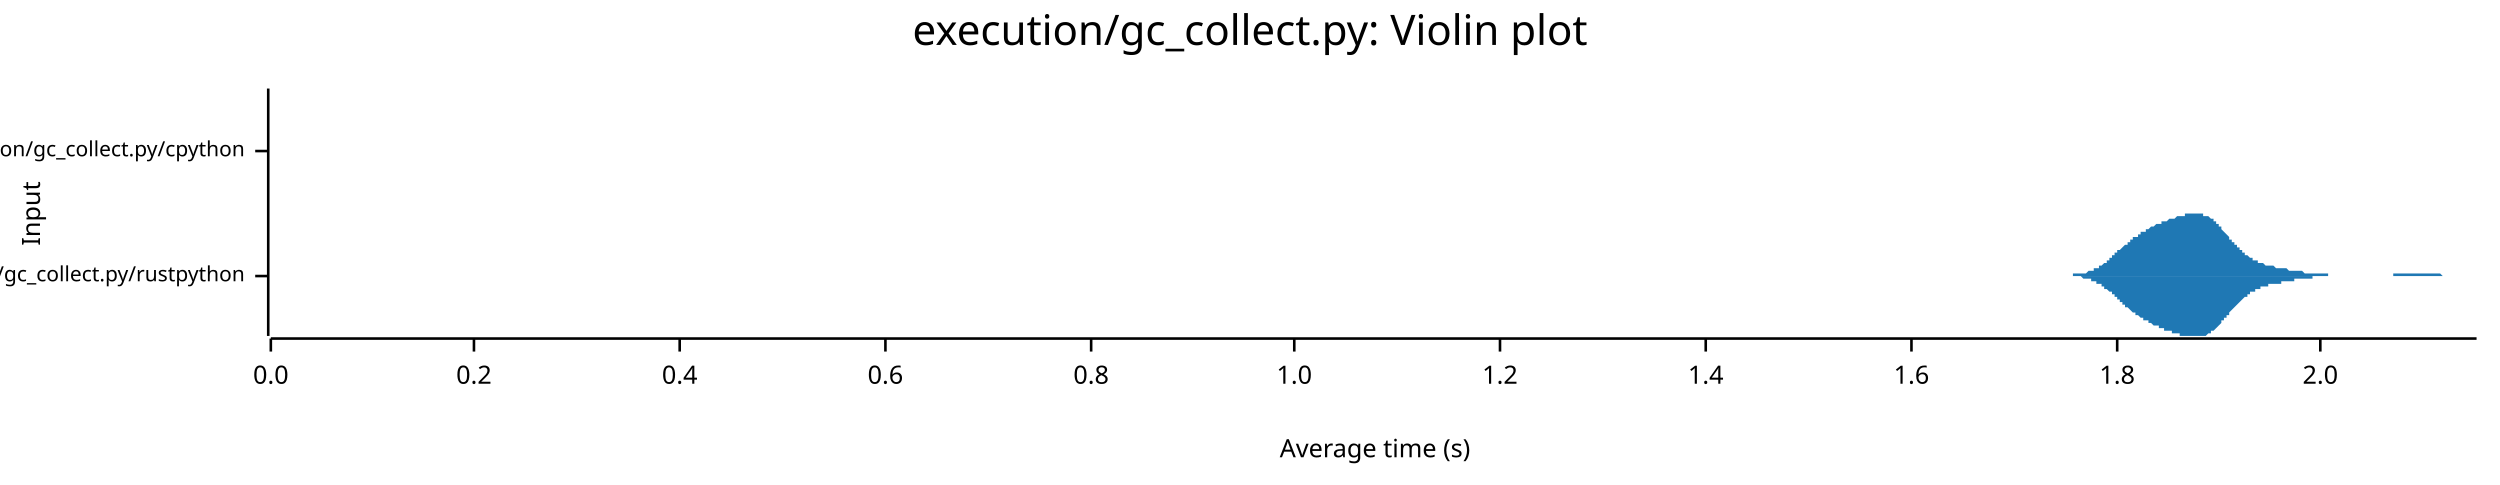
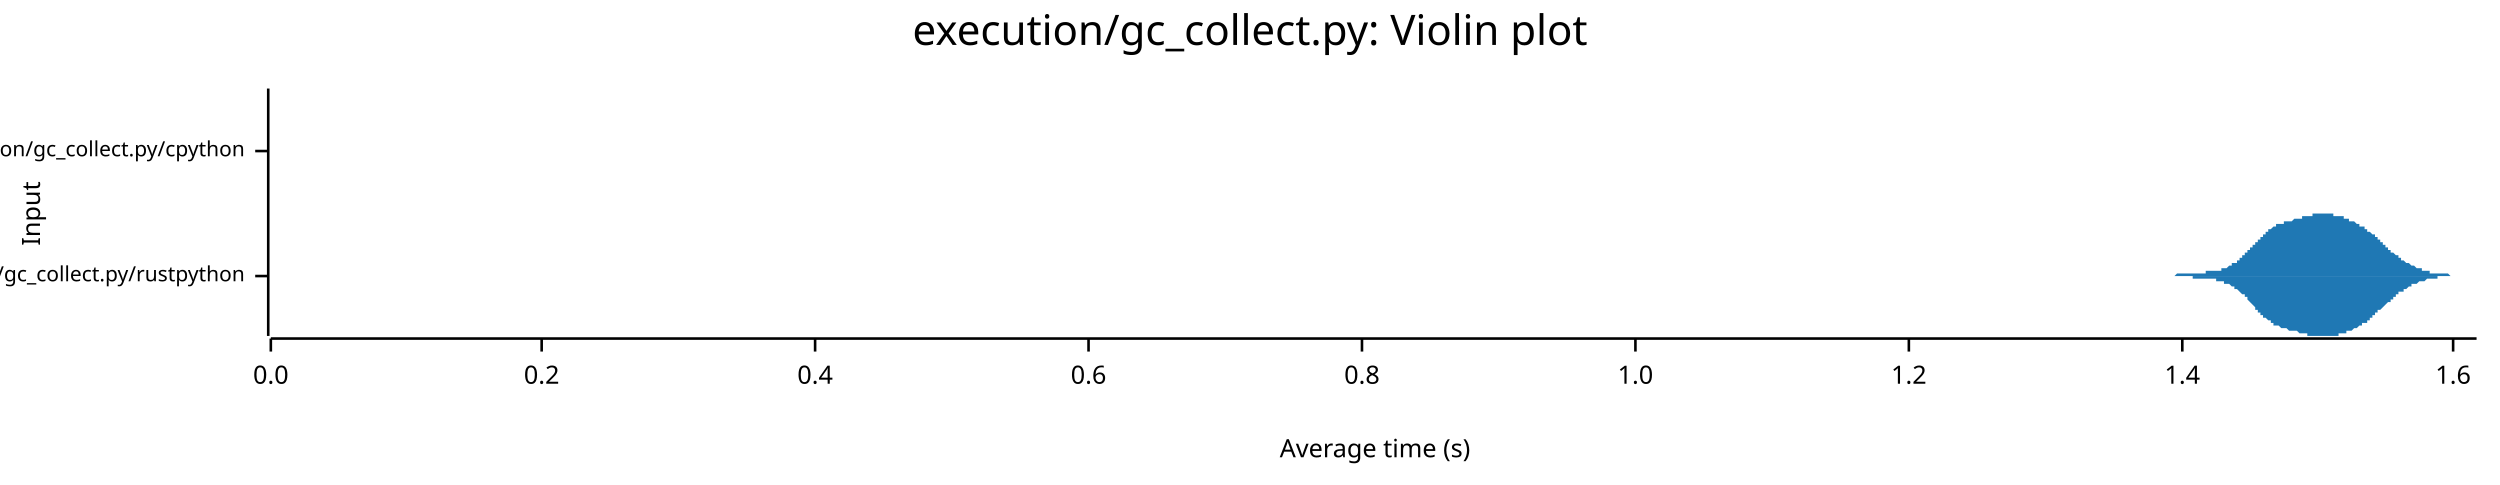
<svg xmlns="http://www.w3.org/2000/svg" width="960" height="186" viewBox="0 0 960 186">
  <text x="480" y="5" dy="0.76em" text-anchor="middle" font-family="sans-serif" font-size="16.129" opacity="1" fill="#000000">
execution/gc_collect.py: Violin plot
</text>
  <text x="8" y="82" dy="0.76em" text-anchor="middle" font-family="sans-serif" font-size="9.677" opacity="1" fill="#000000" transform="rotate(270, 8, 82)">
Input
</text>
  <text x="528" y="178" dy="-0.5ex" text-anchor="middle" font-family="sans-serif" font-size="9.677" opacity="1" fill="#000000">
Average time (s)
</text>
  <polyline fill="none" opacity="1" stroke="#000000" stroke-width="1" points="103,34 103,129 " />
  <text x="94" y="106" dy="0.5ex" text-anchor="end" font-family="sans-serif" font-size="8.065" opacity="1" fill="#000000">
execution/gc_collect.py/rustpython
</text>
  <polyline fill="none" opacity="1" stroke="#000000" stroke-width="1" points="98,106 103,106 " />
  <text x="94" y="58" dy="0.5ex" text-anchor="end" font-family="sans-serif" font-size="8.065" opacity="1" fill="#000000">
execution/gc_collect.py/cpython
</text>
  <polyline fill="none" opacity="1" stroke="#000000" stroke-width="1" points="98,58 103,58 " />
  <polyline fill="none" opacity="1" stroke="#000000" stroke-width="1" points="104,130 951,130 " />
  <text x="104" y="140" dy="0.76em" text-anchor="middle" font-family="sans-serif" font-size="9.677" opacity="1" fill="#000000">
0.0
</text>
  <polyline fill="none" opacity="1" stroke="#000000" stroke-width="1" points="104,130 104,135 " />
-   <text x="182" y="140" dy="0.76em" text-anchor="middle" font-family="sans-serif" font-size="9.677" opacity="1" fill="#000000">
+   <text x="208" y="140" dy="0.76em" text-anchor="middle" font-family="sans-serif" font-size="9.677" opacity="1" fill="#000000">
0.2
</text>
-   <polyline fill="none" opacity="1" stroke="#000000" stroke-width="1" points="182,130 182,135 " />
-   <text x="261" y="140" dy="0.76em" text-anchor="middle" font-family="sans-serif" font-size="9.677" opacity="1" fill="#000000">
+   <polyline fill="none" opacity="1" stroke="#000000" stroke-width="1" points="208,130 208,135 " />
+   <text x="313" y="140" dy="0.76em" text-anchor="middle" font-family="sans-serif" font-size="9.677" opacity="1" fill="#000000">
0.4
</text>
-   <polyline fill="none" opacity="1" stroke="#000000" stroke-width="1" points="261,130 261,135 " />
-   <text x="340" y="140" dy="0.76em" text-anchor="middle" font-family="sans-serif" font-size="9.677" opacity="1" fill="#000000">
+   <polyline fill="none" opacity="1" stroke="#000000" stroke-width="1" points="313,130 313,135 " />
+   <text x="418" y="140" dy="0.76em" text-anchor="middle" font-family="sans-serif" font-size="9.677" opacity="1" fill="#000000">
0.6
</text>
-   <polyline fill="none" opacity="1" stroke="#000000" stroke-width="1" points="340,130 340,135 " />
-   <text x="419" y="140" dy="0.76em" text-anchor="middle" font-family="sans-serif" font-size="9.677" opacity="1" fill="#000000">
+   <polyline fill="none" opacity="1" stroke="#000000" stroke-width="1" points="418,130 418,135 " />
+   <text x="523" y="140" dy="0.76em" text-anchor="middle" font-family="sans-serif" font-size="9.677" opacity="1" fill="#000000">
0.8
</text>
-   <polyline fill="none" opacity="1" stroke="#000000" stroke-width="1" points="419,130 419,135 " />
-   <text x="497" y="140" dy="0.76em" text-anchor="middle" font-family="sans-serif" font-size="9.677" opacity="1" fill="#000000">
+   <polyline fill="none" opacity="1" stroke="#000000" stroke-width="1" points="523,130 523,135 " />
+   <text x="628" y="140" dy="0.76em" text-anchor="middle" font-family="sans-serif" font-size="9.677" opacity="1" fill="#000000">
1.0
</text>
-   <polyline fill="none" opacity="1" stroke="#000000" stroke-width="1" points="497,130 497,135 " />
-   <text x="576" y="140" dy="0.76em" text-anchor="middle" font-family="sans-serif" font-size="9.677" opacity="1" fill="#000000">
+   <polyline fill="none" opacity="1" stroke="#000000" stroke-width="1" points="628,130 628,135 " />
+   <text x="733" y="140" dy="0.76em" text-anchor="middle" font-family="sans-serif" font-size="9.677" opacity="1" fill="#000000">
1.2
</text>
-   <polyline fill="none" opacity="1" stroke="#000000" stroke-width="1" points="576,130 576,135 " />
-   <text x="655" y="140" dy="0.76em" text-anchor="middle" font-family="sans-serif" font-size="9.677" opacity="1" fill="#000000">
+   <polyline fill="none" opacity="1" stroke="#000000" stroke-width="1" points="733,130 733,135 " />
+   <text x="838" y="140" dy="0.76em" text-anchor="middle" font-family="sans-serif" font-size="9.677" opacity="1" fill="#000000">
1.4
</text>
-   <polyline fill="none" opacity="1" stroke="#000000" stroke-width="1" points="655,130 655,135 " />
-   <text x="734" y="140" dy="0.76em" text-anchor="middle" font-family="sans-serif" font-size="9.677" opacity="1" fill="#000000">
+   <polyline fill="none" opacity="1" stroke="#000000" stroke-width="1" points="838,130 838,135 " />
+   <text x="942" y="140" dy="0.76em" text-anchor="middle" font-family="sans-serif" font-size="9.677" opacity="1" fill="#000000">
1.6
</text>
-   <polyline fill="none" opacity="1" stroke="#000000" stroke-width="1" points="734,130 734,135 " />
-   <text x="813" y="140" dy="0.76em" text-anchor="middle" font-family="sans-serif" font-size="9.677" opacity="1" fill="#000000">
- 1.8
- </text>
-   <polyline fill="none" opacity="1" stroke="#000000" stroke-width="1" points="813,130 813,135 " />
-   <text x="891" y="140" dy="0.76em" text-anchor="middle" font-family="sans-serif" font-size="9.677" opacity="1" fill="#000000">
- 2.0
- </text>
-   <polyline fill="none" opacity="1" stroke="#000000" stroke-width="1" points="891,130 891,135 " />
-   <polygon opacity="1" fill="#1F78B4" points="788,106 788,106 789,106 789,106 789,106 790,106 790,106 790,106 791,106 791,106 791,106 792,106 792,106 792,106 793,106 793,106 793,106 794,106 794,106 794,106 795,106 795,106 795,106 796,106 796,105 796,105 797,105 797,105 797,105 798,105 798,105 798,105 798,105 799,105 799,105 799,105 800,105 800,105 800,105 801,105 801,105 801,105 802,104 802,104 802,104 803,104 803,104 803,104 804,104 804,104 804,103 805,103 805,103 805,103 806,103 806,102 806,102 807,102 807,102 807,102 808,101 808,101 808,101 809,101 809,100 809,100 810,100 810,100 810,99 811,99 811,99 811,98 812,98 812,98 812,98 812,97 813,97 813,97 813,96 814,96 814,96 814,96 815,95 815,95 815,95 816,94 816,94 816,94 817,94 817,93 817,93 818,93 818,92 818,92 819,92 819,92 819,91 820,91 820,91 820,91 821,91 821,90 821,90 822,90 822,90 822,89 823,89 823,89 823,89 824,89 824,88 824,88 825,88 825,88 825,88 825,88 826,87 826,87 826,87 827,87 827,87 827,87 828,86 828,86 828,86 829,86 829,86 829,86 830,86 830,85 830,85 831,85 831,85 831,85 832,85 832,85 832,85 833,84 833,84 833,84 834,84 834,84 834,84 835,84 835,84 835,84 836,83 836,83 836,83 837,83 837,83 837,83 838,83 838,83 838,83 839,83 839,83 839,82 839,82 840,82 840,82 840,82 841,82 841,82 841,82 842,82 842,82 842,82 843,82 843,82 843,82 844,82 844,82 844,82 845,82 845,82 845,82 846,82 846,82 846,83 847,83 847,83 847,83 848,83 848,83 848,83 849,84 849,84 849,84 850,84 850,85 850,85 851,85 851,85 851,86 852,86 852,86 852,87 853,87 853,87 853,88 853,88 854,89 854,89 854,89 855,90 855,90 855,90 856,91 856,91 856,92 857,92 857,92 857,93 858,93 858,94 858,94 859,94 859,95 859,95 860,95 860,96 860,96 861,96 861,97 861,97 862,97 862,97 862,98 863,98 863,98 863,98 864,99 864,99 864,99 865,99 865,99 865,100 866,100 866,100 866,100 867,100 867,100 867,101 867,101 868,101 868,101 868,101 869,101 869,101 869,101 870,102 870,102 870,102 871,102 871,102 871,102 872,102 872,102 872,102 873,102 873,102 873,102 874,103 874,103 874,103 875,103 875,103 875,103 876,103 876,103 876,103 877,103 877,103 877,103 878,103 878,103 878,103 879,104 879,104 879,104 880,104 880,104 880,104 881,104 881,104 881,104 881,104 882,104 882,104 882,104 883,104 883,104 883,104 884,104 884,104 884,104 885,105 885,105 885,105 886,105 886,105 886,105 887,105 887,105 887,105 888,105 888,105 888,105 889,105 889,105 889,105 890,105 890,105 890,105 891,105 891,105 891,105 892,105 892,105 892,105 893,105 893,105 893,105 894,105 894,105 894,106 895,106 895,106 895,106 895,106 896,106 896,106 896,106 897,106 897,106 897,106 898,106 898,106 898,106 899,106 899,106 899,106 900,106 900,106 900,106 901,106 901,106 901,106 902,106 902,106 902,106 903,106 903,106 903,106 904,106 904,106 904,106 905,106 905,106 905,106 906,106 906,106 906,106 907,106 907,106 907,106 908,106 908,106 908,106 909,106 909,106 909,106 909,106 910,106 910,106 910,106 911,106 911,106 911,106 912,106 912,106 912,106 913,106 913,106 913,106 914,106 914,106 914,106 915,106 915,106 915,106 916,106 916,106 916,106 917,106 917,106 917,106 918,106 918,106 918,106 919,106 919,105 919,105 920,105 920,105 920,105 921,105 921,105 921,105 922,105 922,105 922,105 923,105 923,105 923,105 923,105 924,105 924,105 924,105 925,105 925,105 925,105 926,105 926,105 926,105 927,105 927,105 927,105 928,105 928,105 928,105 929,105 929,105 929,105 930,105 930,105 930,105 931,105 931,105 931,105 932,105 932,105 932,105 933,105 933,105 933,105 934,105 934,105 934,105 935,105 935,105 935,105 936,105 936,105 936,105 937,105 937,105 937,105 937,105 938,106 938,106 938,106 939,106 939,106 939,106 940,106 940,106 940,106 941,106 941,106 941,106 942,106 942,106 942,106 943,106 943,106 943,106 944,106 944,106 944,106 945,106 945,106 945,106 946,106 946,106 946,106 947,106 947,106 947,106 948,106 948,106 948,106 949,106 949,106 949,106 950,106 950,106 950,106 951,106 951,106 788,106 " />
-   <polygon opacity="1" fill="#1F78B4" points="788,106 788,106 789,106 789,106 789,106 790,106 790,106 790,106 791,106 791,106 791,106 792,106 792,106 792,106 793,106 793,106 793,106 794,106 794,106 794,106 795,106 795,106 795,106 796,106 796,106 796,106 797,106 797,106 797,106 798,106 798,106 798,106 798,106 799,106 799,106 799,106 800,107 800,107 800,107 801,107 801,107 801,107 802,107 802,107 802,107 803,107 803,108 803,108 804,108 804,108 804,108 805,108 805,108 805,109 806,109 806,109 806,109 807,109 807,110 807,110 808,110 808,110 808,111 809,111 809,111 809,111 810,112 810,112 810,112 811,112 811,113 811,113 812,113 812,114 812,114 812,114 813,114 813,115 813,115 814,115 814,116 814,116 815,116 815,117 815,117 816,117 816,117 816,118 817,118 817,118 817,118 818,119 818,119 818,119 819,120 819,120 819,120 820,120 820,120 820,121 821,121 821,121 821,121 822,122 822,122 822,122 823,122 823,122 823,123 824,123 824,123 824,123 825,123 825,124 825,124 825,124 826,124 826,124 826,124 827,125 827,125 827,125 828,125 828,125 828,125 829,125 829,126 829,126 830,126 830,126 830,126 831,126 831,126 831,127 832,127 832,127 832,127 833,127 833,127 833,127 834,127 834,128 834,128 835,128 835,128 835,128 836,128 836,128 836,128 837,128 837,128 837,129 838,129 838,129 838,129 839,129 839,129 839,129 839,129 840,129 840,129 840,129 841,129 841,129 841,129 842,129 842,129 842,129 843,129 843,129 843,129 844,129 844,129 844,129 845,129 845,129 845,129 846,129 846,129 846,129 847,129 847,129 847,129 848,128 848,128 848,128 849,128 849,128 849,127 850,127 850,127 850,127 851,126 851,126 851,126 852,125 852,125 852,125 853,124 853,124 853,124 853,123 854,123 854,123 854,122 855,122 855,121 855,121 856,121 856,120 856,120 857,119 857,119 857,119 858,118 858,118 858,118 859,117 859,117 859,117 860,116 860,116 860,116 861,115 861,115 861,115 862,114 862,114 862,114 863,114 863,113 863,113 864,113 864,113 864,112 865,112 865,112 865,112 866,112 866,112 866,111 867,111 867,111 867,111 867,111 868,111 868,111 868,110 869,110 869,110 869,110 870,110 870,110 870,110 871,110 871,110 871,109 872,109 872,109 872,109 873,109 873,109 873,109 874,109 874,109 874,109 875,109 875,109 875,109 876,109 876,108 876,108 877,108 877,108 877,108 878,108 878,108 878,108 879,108 879,108 879,108 880,108 880,108 880,108 881,108 881,108 881,108 881,107 882,107 882,107 882,107 883,107 883,107 883,107 884,107 884,107 884,107 885,107 885,107 885,107 886,107 886,107 886,107 887,107 887,107 887,107 888,107 888,107 888,106 889,106 889,106 889,106 890,106 890,106 890,106 891,106 891,106 891,106 892,106 892,106 892,106 893,106 893,106 893,106 894,106 894,106 894,106 895,106 895,106 895,106 895,106 896,106 896,106 896,106 897,106 897,106 897,106 898,106 898,106 898,106 899,106 899,106 899,106 900,106 900,106 900,106 901,106 901,106 901,106 902,106 902,106 902,106 903,106 903,106 903,106 904,106 904,106 904,106 905,106 905,106 905,106 906,106 906,106 906,106 907,106 907,106 907,106 908,106 908,106 908,106 909,106 909,106 909,106 909,106 910,106 910,106 910,106 911,106 911,106 911,106 912,106 912,106 912,106 913,106 913,106 913,106 914,106 914,106 914,106 915,106 915,106 915,106 916,106 916,106 916,106 917,106 917,106 917,106 918,106 918,106 918,106 919,106 919,106 919,106 920,106 920,106 920,106 921,106 921,106 921,106 922,106 922,106 922,106 923,106 923,106 923,106 923,106 924,106 924,106 924,106 925,106 925,106 925,106 926,106 926,106 926,106 927,106 927,106 927,106 928,106 928,106 928,106 929,106 929,106 929,106 930,106 930,106 930,106 931,106 931,106 931,106 932,106 932,106 932,106 933,106 933,106 933,106 934,106 934,106 934,106 935,106 935,106 935,106 936,106 936,106 936,106 937,106 937,106 937,106 937,106 938,106 938,106 938,106 939,106 939,106 939,106 940,106 940,106 940,106 941,106 941,106 941,106 942,106 942,106 942,106 943,106 943,106 943,106 944,106 944,106 944,106 945,106 945,106 945,106 946,106 946,106 946,106 947,106 947,106 947,106 948,106 948,106 948,106 949,106 949,106 949,106 950,106 950,106 950,106 951,106 951,106 788,106 " />
-   <polygon opacity="1" fill="#1F78B4" points="105,58 105,58 105,58 105,58 105,58 105,58 105,58 105,58 105,58 105,58 105,58 105,58 105,58 105,58 105,58 105,58 105,58 105,58 105,58 105,58 105,58 105,58 105,58 105,58 105,58 105,58 105,58 105,58 105,58 105,58 105,58 105,58 105,58 105,58 105,58 105,58 105,57 105,57 105,57 105,57 105,57 105,57 105,57 105,57 105,57 105,57 105,56 105,56 105,56 105,56 105,56 105,56 105,56 105,56 105,55 105,55 105,55 105,55 105,55 105,55 105,54 105,54 105,54 105,54 105,54 105,53 105,53 105,53 105,53 105,52 105,52 105,52 105,52 105,51 105,51 105,51 105,51 105,50 105,50 105,50 105,50 105,49 105,49 105,49 105,48 105,48 105,48 105,47 105,47 105,47 105,46 105,46 105,46 105,45 105,45 105,45 105,44 105,44 105,43 105,43 105,43 105,42 105,42 105,42 105,41 105,41 105,40 105,40 105,40 105,39 105,39 105,39 105,38 105,38 105,38 105,37 105,37 105,37 105,37 105,36 105,36 105,36 105,36 105,35 105,35 105,35 105,35 105,35 105,35 105,35 105,35 105,35 105,35 105,34 105,35 105,35 105,35 105,35 105,35 105,35 105,35 105,35 105,35 105,35 105,36 105,36 105,36 105,36 105,36 105,37 105,37 105,37 105,37 105,38 105,38 105,38 105,39 105,39 105,39 105,39 105,40 105,40 105,40 105,41 105,41 105,41 105,42 105,42 105,43 105,43 105,43 105,44 105,44 105,44 105,45 105,45 105,45 105,46 105,46 105,46 105,46 105,47 105,47 105,47 105,48 105,48 105,48 105,49 105,49 105,49 105,49 105,50 105,50 105,50 105,51 105,51 105,51 105,51 105,52 105,52 105,52 105,52 105,52 105,53 105,53 105,53 105,53 105,53 105,54 105,54 105,54 105,54 105,54 105,54 105,55 105,55 105,55 105,55 105,55 105,55 105,55 105,55 105,55 105,56 105,56 105,56 105,56 105,56 105,56 105,56 105,56 105,56 105,56 105,56 105,56 105,56 105,56 105,56 105,56 105,57 105,57 105,57 105,57 105,57 105,57 105,57 105,57 105,57 105,57 105,57 105,57 105,57 105,57 105,57 105,57 105,57 105,57 105,57 105,58 105,58 105,58 105,58 105,58 105,58 105,58 105,58 105,58 105,58 105,58 105,58 105,58 105,58 105,58 105,58 105,58 105,58 105,58 105,58 105,58 105,58 105,58 105,58 105,58 105,58 105,58 105,58 105,58 105,58 105,58 105,58 105,58 105,58 105,58 105,58 105,58 105,58 105,58 105,58 105,58 105,58 105,58 105,58 105,58 105,58 105,58 105,58 105,58 105,58 105,58 105,58 105,58 105,58 105,58 105,58 105,58 105,58 105,58 105,58 105,58 105,58 105,58 105,58 105,58 105,58 105,58 105,58 105,58 105,58 105,58 105,58 105,58 105,58 105,58 105,58 105,58 105,58 105,58 105,58 105,58 105,58 105,58 105,58 105,58 105,58 105,58 105,58 105,58 105,58 105,58 105,58 105,58 105,58 105,58 105,58 105,58 105,58 105,58 105,58 105,58 105,58 105,58 105,58 105,58 105,58 105,58 105,58 105,58 105,58 105,58 105,58 105,58 105,58 105,58 105,58 105,58 105,58 105,58 105,58 105,58 105,58 105,58 105,58 105,58 105,58 105,58 105,58 105,58 105,58 105,58 105,58 105,58 105,58 105,58 105,58 105,58 105,58 105,58 105,58 105,58 105,58 105,58 105,58 105,58 105,58 105,58 105,58 105,58 105,58 105,58 105,58 105,58 105,58 105,58 105,58 105,58 105,58 105,58 105,58 105,58 105,58 105,58 105,58 105,58 105,58 105,58 105,58 105,58 105,58 105,58 105,58 105,58 105,58 105,58 105,58 105,58 105,58 105,58 105,58 105,58 105,58 105,58 105,58 105,58 105,58 105,58 105,58 105,58 105,58 105,58 105,58 105,58 105,58 105,58 105,58 105,58 105,58 105,58 105,58 105,58 105,58 105,58 105,58 105,58 105,58 105,58 105,58 105,58 105,58 105,58 105,58 105,58 105,58 105,58 105,58 105,58 105,58 105,58 105,58 105,58 105,58 105,58 105,58 105,58 105,58 105,58 105,58 105,58 105,58 105,58 105,58 105,58 105,58 105,58 105,58 105,58 105,58 105,58 105,58 105,58 105,58 105,58 105,58 " />
-   <polygon opacity="1" fill="#1F78B4" points="105,58 105,58 105,58 105,58 105,58 105,58 105,58 105,58 105,58 105,58 105,58 105,58 105,58 105,58 105,58 105,58 105,58 105,58 105,58 105,58 105,58 105,58 105,58 105,58 105,59 105,59 105,59 105,59 105,59 105,59 105,59 105,59 105,59 105,59 105,59 105,59 105,59 105,59 105,59 105,59 105,59 105,59 105,60 105,60 105,60 105,60 105,60 105,60 105,60 105,60 105,61 105,61 105,61 105,61 105,61 105,61 105,61 105,62 105,62 105,62 105,62 105,62 105,63 105,63 105,63 105,63 105,63 105,64 105,64 105,64 105,64 105,65 105,65 105,65 105,65 105,66 105,66 105,66 105,66 105,67 105,67 105,67 105,68 105,68 105,68 105,69 105,69 105,69 105,70 105,70 105,70 105,71 105,71 105,71 105,72 105,72 105,72 105,73 105,73 105,73 105,74 105,74 105,75 105,75 105,75 105,76 105,76 105,76 105,77 105,77 105,78 105,78 105,78 105,79 105,79 105,79 105,79 105,80 105,80 105,80 105,80 105,81 105,81 105,81 105,81 105,81 105,82 105,82 105,82 105,82 105,82 105,82 105,82 105,82 105,82 105,82 105,82 105,82 105,82 105,82 105,82 105,81 105,81 105,81 105,81 105,81 105,81 105,80 105,80 105,80 105,80 105,79 105,79 105,79 105,79 105,78 105,78 105,78 105,77 105,77 105,77 105,76 105,76 105,76 105,75 105,75 105,75 105,74 105,74 105,74 105,73 105,73 105,73 105,72 105,72 105,72 105,71 105,71 105,71 105,70 105,70 105,70 105,69 105,69 105,69 105,68 105,68 105,68 105,68 105,67 105,67 105,67 105,66 105,66 105,66 105,66 105,65 105,65 105,65 105,65 105,64 105,64 105,64 105,64 105,64 105,63 105,63 105,63 105,63 105,63 105,63 105,62 105,62 105,62 105,62 105,62 105,62 105,62 105,61 105,61 105,61 105,61 105,61 105,61 105,61 105,61 105,61 105,61 105,61 105,61 105,60 105,60 105,60 105,60 105,60 105,60 105,60 105,60 105,60 105,60 105,60 105,60 105,60 105,60 105,60 105,60 105,60 105,60 105,59 105,59 105,59 105,59 105,59 105,59 105,59 105,59 105,59 105,59 105,59 105,59 105,59 105,59 105,59 105,59 105,59 105,59 105,59 105,59 105,59 105,59 105,59 105,59 105,58 105,58 105,58 105,58 105,58 105,58 105,58 105,58 105,58 105,58 105,58 105,58 105,58 105,58 105,58 105,58 105,58 105,58 105,58 105,58 105,58 105,58 105,58 105,58 105,58 105,58 105,58 105,58 105,58 105,58 105,58 105,58 105,58 105,58 105,58 105,58 105,58 105,58 105,58 105,58 105,58 105,58 105,58 105,58 105,58 105,58 105,58 105,58 105,58 105,58 105,58 105,58 105,58 105,58 105,58 105,58 105,58 105,58 105,58 105,58 105,58 105,58 105,58 105,58 105,58 105,58 105,58 105,58 105,58 105,58 105,58 105,58 105,58 105,58 105,58 105,58 105,58 105,58 105,58 105,58 105,58 105,58 105,58 105,58 105,58 105,58 105,58 105,58 105,58 105,58 105,58 105,58 105,58 105,58 105,58 105,58 105,58 105,58 105,58 105,58 105,58 105,58 105,58 105,58 105,58 105,58 105,58 105,58 105,58 105,58 105,58 105,58 105,58 105,58 105,58 105,58 105,58 105,58 105,58 105,58 105,58 105,58 105,58 105,58 105,58 105,58 105,58 105,58 105,58 105,58 105,58 105,58 105,58 105,58 105,58 105,58 105,58 105,58 105,58 105,58 105,58 105,58 105,58 105,58 105,58 105,59 105,59 105,59 105,59 105,59 105,59 105,59 105,59 105,59 105,59 105,59 105,59 105,59 105,59 105,59 105,59 105,59 105,59 105,59 105,59 105,59 105,59 105,59 105,59 105,59 105,59 105,59 105,59 105,59 105,59 105,59 105,59 105,59 105,59 105,59 105,59 105,59 105,59 105,59 105,59 105,59 105,59 105,59 105,59 105,59 105,58 105,58 105,58 105,58 105,58 105,58 105,58 105,58 105,58 105,58 105,58 105,58 105,58 105,58 105,58 105,58 105,58 105,58 105,58 105,58 105,58 105,58 105,58 105,58 105,58 105,58 105,58 105,58 105,58 105,58 105,58 105,58 105,58 105,58 105,58 105,58 105,58 105,58 105,58 105,58 " />
+   <polyline fill="none" opacity="1" stroke="#000000" stroke-width="1" points="942,130 942,135 " />
+   <polygon opacity="1" fill="#1F78B4" points="825,106 825,106 825,106 825,106 826,106 826,106 826,106 826,106 827,106 827,106 827,106 827,106 828,106 828,106 828,106 828,106 829,106 829,106 829,106 829,106 830,106 830,106 830,106 830,106 831,106 831,106 831,106 831,106 832,106 832,106 832,106 832,106 833,106 833,106 833,106 833,106 834,106 834,106 834,106 834,106 835,106 835,106 835,106 835,106 836,105 836,105 836,105 836,105 837,105 837,105 837,105 837,105 838,105 838,105 838,105 838,105 839,105 839,105 839,105 839,105 840,105 840,105 840,105 840,105 841,105 841,105 841,105 841,105 842,105 842,105 842,105 842,105 843,105 843,105 843,105 843,105 844,105 844,105 844,105 845,105 845,105 845,105 845,105 846,105 846,105 846,105 846,105 847,105 847,105 847,105 847,104 848,104 848,104 848,104 848,104 849,104 849,104 849,104 849,104 850,104 850,104 850,104 850,104 851,104 851,104 851,104 851,104 852,104 852,104 852,104 852,104 853,104 853,103 853,103 853,103 854,103 854,103 854,103 854,103 855,103 855,103 855,103 855,103 856,102 856,102 856,102 856,102 857,102 857,102 857,102 857,101 858,101 858,101 858,101 858,101 859,101 859,100 859,100 859,100 860,100 860,100 860,99 860,99 861,99 861,99 861,99 861,98 862,98 862,98 862,98 862,97 863,97 863,97 863,97 863,96 864,96 864,96 864,95 864,95 865,95 865,95 865,94 865,94 866,94 866,94 866,93 866,93 867,93 867,92 867,92 867,92 868,92 868,91 868,91 868,91 869,91 869,90 869,90 869,90 870,90 870,89 870,89 871,89 871,89 871,89 871,88 872,88 872,88 872,88 872,88 873,87 873,87 873,87 873,87 874,87 874,87 874,87 874,86 875,86 875,86 875,86 875,86 876,86 876,86 876,86 876,86 877,86 877,85 877,85 877,85 878,85 878,85 878,85 878,85 879,85 879,85 879,85 879,85 880,85 880,85 880,85 880,85 881,84 881,84 881,84 881,84 882,84 882,84 882,84 882,84 883,84 883,84 883,84 883,84 884,84 884,84 884,84 884,83 885,83 885,83 885,83 885,83 886,83 886,83 886,83 886,83 887,83 887,83 887,83 887,83 888,83 888,83 888,82 888,82 889,82 889,82 889,82 889,82 890,82 890,82 890,82 890,82 891,82 891,82 891,82 891,82 892,82 892,82 892,82 892,82 893,82 893,82 893,82 893,82 894,82 894,82 894,82 894,82 895,82 895,82 895,82 895,82 896,82 896,82 896,83 896,83 897,83 897,83 897,83 898,83 898,83 898,83 898,83 899,83 899,83 899,83 899,83 900,83 900,84 900,84 900,84 901,84 901,84 901,84 901,84 902,84 902,84 902,84 902,85 903,85 903,85 903,85 903,85 904,85 904,85 904,85 904,85 905,86 905,86 905,86 905,86 906,86 906,86 906,86 906,87 907,87 907,87 907,87 907,87 908,87 908,87 908,88 908,88 909,88 909,88 909,88 909,89 910,89 910,89 910,89 910,89 911,90 911,90 911,90 911,90 912,90 912,91 912,91 912,91 913,91 913,92 913,92 913,92 914,92 914,92 914,93 914,93 915,93 915,93 915,94 915,94 916,94 916,94 916,95 916,95 917,95 917,95 917,95 917,96 918,96 918,96 918,96 918,97 919,97 919,97 919,97 919,97 920,98 920,98 920,98 920,98 921,98 921,99 921,99 921,99 922,99 922,99 922,100 922,100 923,100 923,100 923,100 923,100 924,101 924,101 924,101 925,101 925,101 925,101 925,101 926,102 926,102 926,102 926,102 927,102 927,102 927,102 927,102 928,103 928,103 928,103 928,103 929,103 929,103 929,103 929,103 930,103 930,104 930,104 930,104 931,104 931,104 931,104 931,104 932,104 932,104 932,104 932,104 933,104 933,104 933,104 933,105 934,105 934,105 934,105 934,105 935,105 935,105 935,105 935,105 936,105 936,105 936,105 936,105 937,105 937,105 937,105 937,105 938,105 938,105 938,105 938,105 939,105 939,105 939,105 939,105 940,105 940,105 940,105 940,105 941,106 941,106 941,106 941,106 942,106 942,106 942,106 942,106 943,106 943,106 943,106 943,106 944,106 944,106 944,106 944,106 945,106 945,106 945,106 945,106 946,106 946,106 946,106 946,106 947,106 947,106 947,106 947,106 948,106 948,106 948,106 948,106 949,106 949,106 949,106 949,106 950,106 950,106 950,106 951,106 951,106 825,106 " />
+   <polygon opacity="1" fill="#1F78B4" points="825,106 825,106 825,106 825,106 826,106 826,106 826,106 826,106 827,106 827,106 827,106 827,106 828,106 828,106 828,106 828,106 829,106 829,106 829,106 829,106 830,106 830,106 830,106 830,106 831,106 831,106 831,106 831,106 832,106 832,106 832,106 832,106 833,106 833,106 833,106 833,106 834,106 834,106 834,106 834,106 835,106 835,106 835,106 835,106 836,106 836,106 836,106 836,106 837,106 837,106 837,106 837,106 838,106 838,106 838,106 838,106 839,106 839,106 839,106 839,106 840,106 840,106 840,106 840,106 841,106 841,106 841,106 841,106 842,106 842,106 842,107 842,107 843,107 843,107 843,107 843,107 844,107 844,107 844,107 845,107 845,107 845,107 845,107 846,107 846,107 846,107 846,107 847,107 847,107 847,107 847,107 848,107 848,107 848,107 848,107 849,107 849,107 849,107 849,107 850,107 850,107 850,107 850,107 851,107 851,108 851,108 851,108 852,108 852,108 852,108 852,108 853,108 853,108 853,108 853,108 854,108 854,108 854,108 854,109 855,109 855,109 855,109 855,109 856,109 856,109 856,109 856,109 857,110 857,110 857,110 857,110 858,110 858,110 858,111 858,111 859,111 859,111 859,111 859,111 860,112 860,112 860,112 860,112 861,113 861,113 861,113 861,113 862,113 862,114 862,114 862,114 863,114 863,115 863,115 863,115 864,116 864,116 864,116 864,116 865,117 865,117 865,117 865,117 866,118 866,118 866,118 866,119 867,119 867,119 867,119 867,120 868,120 868,120 868,120 868,121 869,121 869,121 869,121 869,122 870,122 870,122 870,122 871,123 871,123 871,123 871,123 872,123 872,124 872,124 872,124 873,124 873,124 873,124 873,125 874,125 874,125 874,125 874,125 875,125 875,125 875,125 875,125 876,126 876,126 876,126 876,126 877,126 877,126 877,126 877,126 878,126 878,126 878,126 878,126 879,127 879,127 879,127 879,127 880,127 880,127 880,127 880,127 881,127 881,127 881,127 881,127 882,127 882,127 882,127 882,127 883,128 883,128 883,128 883,128 884,128 884,128 884,128 884,128 885,128 885,128 885,128 885,128 886,128 886,128 886,129 886,129 887,129 887,129 887,129 887,129 888,129 888,129 888,129 888,129 889,129 889,129 889,129 889,129 890,129 890,129 890,129 890,129 891,129 891,129 891,129 891,129 892,129 892,129 892,129 892,129 893,129 893,129 893,129 893,129 894,129 894,129 894,129 894,129 895,129 895,129 895,129 895,129 896,129 896,129 896,129 896,129 897,129 897,129 897,129 898,129 898,129 898,129 898,128 899,128 899,128 899,128 899,128 900,128 900,128 900,128 900,128 901,128 901,128 901,127 901,127 902,127 902,127 902,127 902,127 903,127 903,127 903,127 903,127 904,126 904,126 904,126 904,126 905,126 905,126 905,126 905,126 906,125 906,125 906,125 906,125 907,125 907,125 907,125 907,124 908,124 908,124 908,124 908,124 909,124 909,123 909,123 909,123 910,123 910,123 910,122 910,122 911,122 911,122 911,122 911,121 912,121 912,121 912,121 912,120 913,120 913,120 913,120 913,119 914,119 914,119 914,119 914,119 915,118 915,118 915,118 915,118 916,117 916,117 916,117 916,117 917,116 917,116 917,116 917,116 918,116 918,115 918,115 918,115 919,115 919,114 919,114 919,114 920,114 920,114 920,113 920,113 921,113 921,113 921,113 921,112 922,112 922,112 922,112 922,112 923,112 923,111 923,111 923,111 924,111 924,111 924,111 925,110 925,110 925,110 925,110 926,110 926,110 926,110 926,109 927,109 927,109 927,109 927,109 928,109 928,109 928,109 928,109 929,108 929,108 929,108 929,108 930,108 930,108 930,108 930,108 931,108 931,108 931,108 931,108 932,107 932,107 932,107 932,107 933,107 933,107 933,107 933,107 934,107 934,107 934,107 934,107 935,107 935,107 935,107 935,107 936,107 936,107 936,106 936,106 937,106 937,106 937,106 937,106 938,106 938,106 938,106 938,106 939,106 939,106 939,106 939,106 940,106 940,106 940,106 940,106 941,106 941,106 941,106 941,106 942,106 942,106 942,106 942,106 943,106 943,106 943,106 943,106 944,106 944,106 944,106 944,106 945,106 945,106 945,106 945,106 946,106 946,106 946,106 946,106 947,106 947,106 947,106 947,106 948,106 948,106 948,106 948,106 949,106 949,106 949,106 949,106 950,106 950,106 950,106 951,106 951,106 825,106 " />
+   <polygon opacity="1" fill="#1F78B4" points="105,58 105,58 105,58 105,58 105,58 105,58 105,58 105,58 105,58 105,58 105,58 105,58 105,58 105,58 105,58 105,58 105,58 105,58 105,58 105,58 105,58 105,58 105,58 105,58 105,58 105,58 105,58 105,58 105,58 105,58 105,58 105,58 105,58 105,58 105,57 105,57 105,57 105,57 105,57 105,57 105,57 105,57 105,57 105,57 105,56 105,56 105,56 105,56 105,56 105,56 105,55 105,55 105,55 105,55 105,55 105,54 105,54 105,54 105,54 105,53 105,53 105,53 105,52 105,52 105,52 105,51 105,51 105,51 105,50 105,50 105,50 105,49 105,49 105,49 105,48 105,48 105,47 105,47 105,47 105,46 105,46 105,46 105,45 105,45 105,44 105,44 105,44 105,43 105,43 105,43 105,42 105,42 105,41 105,41 105,41 105,40 105,40 105,40 105,40 105,39 105,39 105,39 105,38 105,38 105,38 105,38 105,37 105,37 105,37 105,37 105,37 105,36 105,36 105,36 105,36 105,36 105,36 105,35 105,35 105,35 105,35 105,35 105,35 105,35 105,35 105,35 105,35 105,35 105,35 105,35 105,34 105,35 105,35 105,35 105,35 105,35 105,35 105,35 105,35 105,35 105,35 105,35 105,36 105,36 105,36 105,36 105,36 105,37 105,37 105,37 105,37 105,38 105,38 105,38 105,38 105,39 105,39 105,39 105,40 105,40 105,40 105,41 105,41 105,41 105,42 105,42 105,43 105,43 105,43 105,44 105,44 105,44 105,45 105,45 105,45 105,46 105,46 105,47 105,47 105,47 105,48 105,48 105,48 105,49 105,49 105,49 105,49 105,50 105,50 105,50 105,51 105,51 105,51 105,51 105,52 105,52 105,52 105,52 105,53 105,53 105,53 105,53 105,53 105,54 105,54 105,54 105,54 105,54 105,55 105,55 105,55 105,55 105,55 105,55 105,55 105,55 105,56 105,56 105,56 105,56 105,56 105,56 105,56 105,56 105,56 105,56 105,56 105,56 105,56 105,57 105,57 105,57 105,57 105,57 105,57 105,57 105,57 105,57 105,57 105,57 105,57 105,57 105,57 105,57 105,57 105,57 105,57 105,57 105,57 105,57 105,57 105,57 105,57 105,57 105,57 105,57 105,57 105,57 105,57 105,57 105,57 105,57 105,57 105,57 105,57 105,57 105,57 105,57 105,57 105,57 105,57 105,57 105,57 105,57 105,57 105,57 105,57 105,57 105,57 105,57 105,57 105,57 105,57 105,57 105,57 105,57 105,57 105,57 105,57 105,57 105,57 105,57 105,57 105,57 105,57 105,57 105,57 105,57 105,57 105,57 105,57 105,57 105,57 105,57 105,57 105,57 105,57 105,58 105,58 105,58 105,58 105,58 105,58 105,58 105,58 105,58 105,58 105,58 105,58 105,58 105,58 105,58 105,58 105,58 105,58 105,58 105,58 105,58 105,58 105,58 105,58 105,58 105,58 105,58 105,58 105,58 105,58 105,58 105,58 105,58 105,58 105,58 105,58 105,58 105,58 105,58 105,58 105,58 105,58 105,58 105,58 105,58 105,58 105,58 105,58 105,58 105,58 105,58 105,58 105,58 105,58 105,58 105,58 105,58 105,58 105,58 105,58 105,58 105,58 105,58 105,58 105,58 105,58 105,58 105,58 105,58 105,58 105,58 105,58 105,58 105,58 105,58 105,58 105,58 105,58 105,58 105,58 105,58 105,58 105,58 105,58 105,58 105,58 105,58 105,58 105,58 105,58 105,58 105,58 105,58 105,58 105,58 105,58 105,58 105,58 105,58 105,58 105,58 105,58 105,58 105,58 105,58 105,58 105,58 105,58 105,58 105,58 105,58 105,58 105,58 105,58 105,58 105,58 105,58 105,58 105,58 105,58 105,58 105,58 105,58 105,58 105,58 105,58 105,58 105,58 105,58 105,58 105,58 105,58 105,58 105,58 105,58 105,58 105,58 105,58 105,58 105,58 105,58 105,58 105,58 105,58 105,58 105,58 105,58 105,58 105,58 105,58 105,58 105,58 105,58 105,58 105,58 105,58 105,58 105,58 105,58 105,58 105,58 105,58 105,58 105,58 105,58 105,58 105,58 105,58 105,58 105,58 105,58 105,58 105,58 105,58 105,58 105,58 105,58 105,58 105,58 105,58 105,58 105,58 105,58 105,58 105,58 105,58 105,58 105,58 105,58 105,58 105,58 105,58 105,58 105,58 105,58 " />
+   <polygon opacity="1" fill="#1F78B4" points="105,58 105,58 105,58 105,58 105,58 105,58 105,58 105,58 105,58 105,58 105,58 105,58 105,58 105,58 105,58 105,58 105,58 105,58 105,58 105,58 105,58 105,58 105,58 105,59 105,59 105,59 105,59 105,59 105,59 105,59 105,59 105,59 105,59 105,59 105,59 105,59 105,59 105,59 105,59 105,59 105,60 105,60 105,60 105,60 105,60 105,60 105,60 105,61 105,61 105,61 105,61 105,61 105,61 105,62 105,62 105,62 105,62 105,63 105,63 105,63 105,63 105,64 105,64 105,64 105,65 105,65 105,65 105,66 105,66 105,66 105,67 105,67 105,67 105,68 105,68 105,69 105,69 105,69 105,70 105,70 105,71 105,71 105,71 105,72 105,72 105,72 105,73 105,73 105,74 105,74 105,74 105,75 105,75 105,75 105,76 105,76 105,76 105,77 105,77 105,77 105,78 105,78 105,78 105,78 105,79 105,79 105,79 105,79 105,79 105,80 105,80 105,80 105,80 105,80 105,81 105,81 105,81 105,81 105,81 105,81 105,81 105,82 105,82 105,82 105,82 105,82 105,82 105,82 105,82 105,82 105,82 105,82 105,82 105,82 105,82 105,82 105,82 105,82 105,82 105,81 105,81 105,81 105,81 105,81 105,81 105,80 105,80 105,80 105,80 105,80 105,79 105,79 105,79 105,78 105,78 105,78 105,77 105,77 105,77 105,76 105,76 105,76 105,75 105,75 105,75 105,74 105,74 105,74 105,73 105,73 105,73 105,72 105,72 105,71 105,71 105,71 105,70 105,70 105,70 105,69 105,69 105,69 105,68 105,68 105,68 105,67 105,67 105,67 105,66 105,66 105,66 105,66 105,65 105,65 105,65 105,65 105,64 105,64 105,64 105,64 105,63 105,63 105,63 105,63 105,63 105,62 105,62 105,62 105,62 105,62 105,62 105,62 105,61 105,61 105,61 105,61 105,61 105,61 105,61 105,61 105,61 105,60 105,60 105,60 105,60 105,60 105,60 105,60 105,60 105,60 105,60 105,60 105,60 105,60 105,60 105,60 105,60 105,60 105,60 105,60 105,60 105,60 105,60 105,60 105,60 105,60 105,60 105,60 105,60 105,60 105,60 105,60 105,60 105,60 105,60 105,60 105,60 105,60 105,60 105,60 105,60 105,60 105,60 105,60 105,60 105,60 105,60 105,60 105,60 105,60 105,60 105,59 105,59 105,59 105,59 105,59 105,59 105,59 105,59 105,59 105,59 105,59 105,59 105,59 105,59 105,59 105,59 105,59 105,59 105,59 105,59 105,59 105,59 105,59 105,59 105,59 105,59 105,59 105,59 105,59 105,59 105,59 105,59 105,59 105,59 105,59 105,59 105,59 105,59 105,59 105,59 105,59 105,59 105,59 105,59 105,59 105,59 105,59 105,59 105,59 105,59 105,59 105,59 105,59 105,59 105,59 105,59 105,59 105,59 105,59 105,59 105,59 105,59 105,59 105,59 105,59 105,59 105,59 105,59 105,59 105,59 105,59 105,59 105,59 105,58 105,58 105,58 105,58 105,58 105,58 105,58 105,58 105,58 105,58 105,58 105,58 105,58 105,58 105,58 105,58 105,58 105,58 105,58 105,58 105,58 105,58 105,58 105,58 105,58 105,58 105,58 105,58 105,58 105,58 105,58 105,58 105,58 105,58 105,58 105,58 105,58 105,58 105,58 105,58 105,58 105,58 105,58 105,58 105,58 105,58 105,58 105,58 105,58 105,58 105,58 105,58 105,58 105,58 105,58 105,58 105,58 105,58 105,58 105,58 105,58 105,58 105,58 105,58 105,59 105,59 105,59 105,59 105,59 105,59 105,59 105,59 105,59 105,59 105,59 105,59 105,59 105,59 105,59 105,59 105,59 105,59 105,59 105,59 105,59 105,59 105,59 105,59 105,59 105,59 105,59 105,59 105,59 105,59 105,59 105,59 105,59 105,59 105,59 105,59 105,59 105,59 105,59 105,59 105,59 105,59 105,59 105,59 105,59 105,59 105,59 105,59 105,59 105,58 105,58 105,58 105,58 105,58 105,58 105,58 105,58 105,58 105,58 105,58 105,58 105,58 105,58 105,58 105,58 105,58 105,58 105,58 105,58 105,58 105,58 105,58 105,58 105,58 105,58 105,58 105,58 105,58 105,58 105,58 105,58 105,58 105,58 105,58 105,58 105,58 105,58 105,58 105,58 105,58 105,58 105,58 105,58 105,58 " />
</svg>
